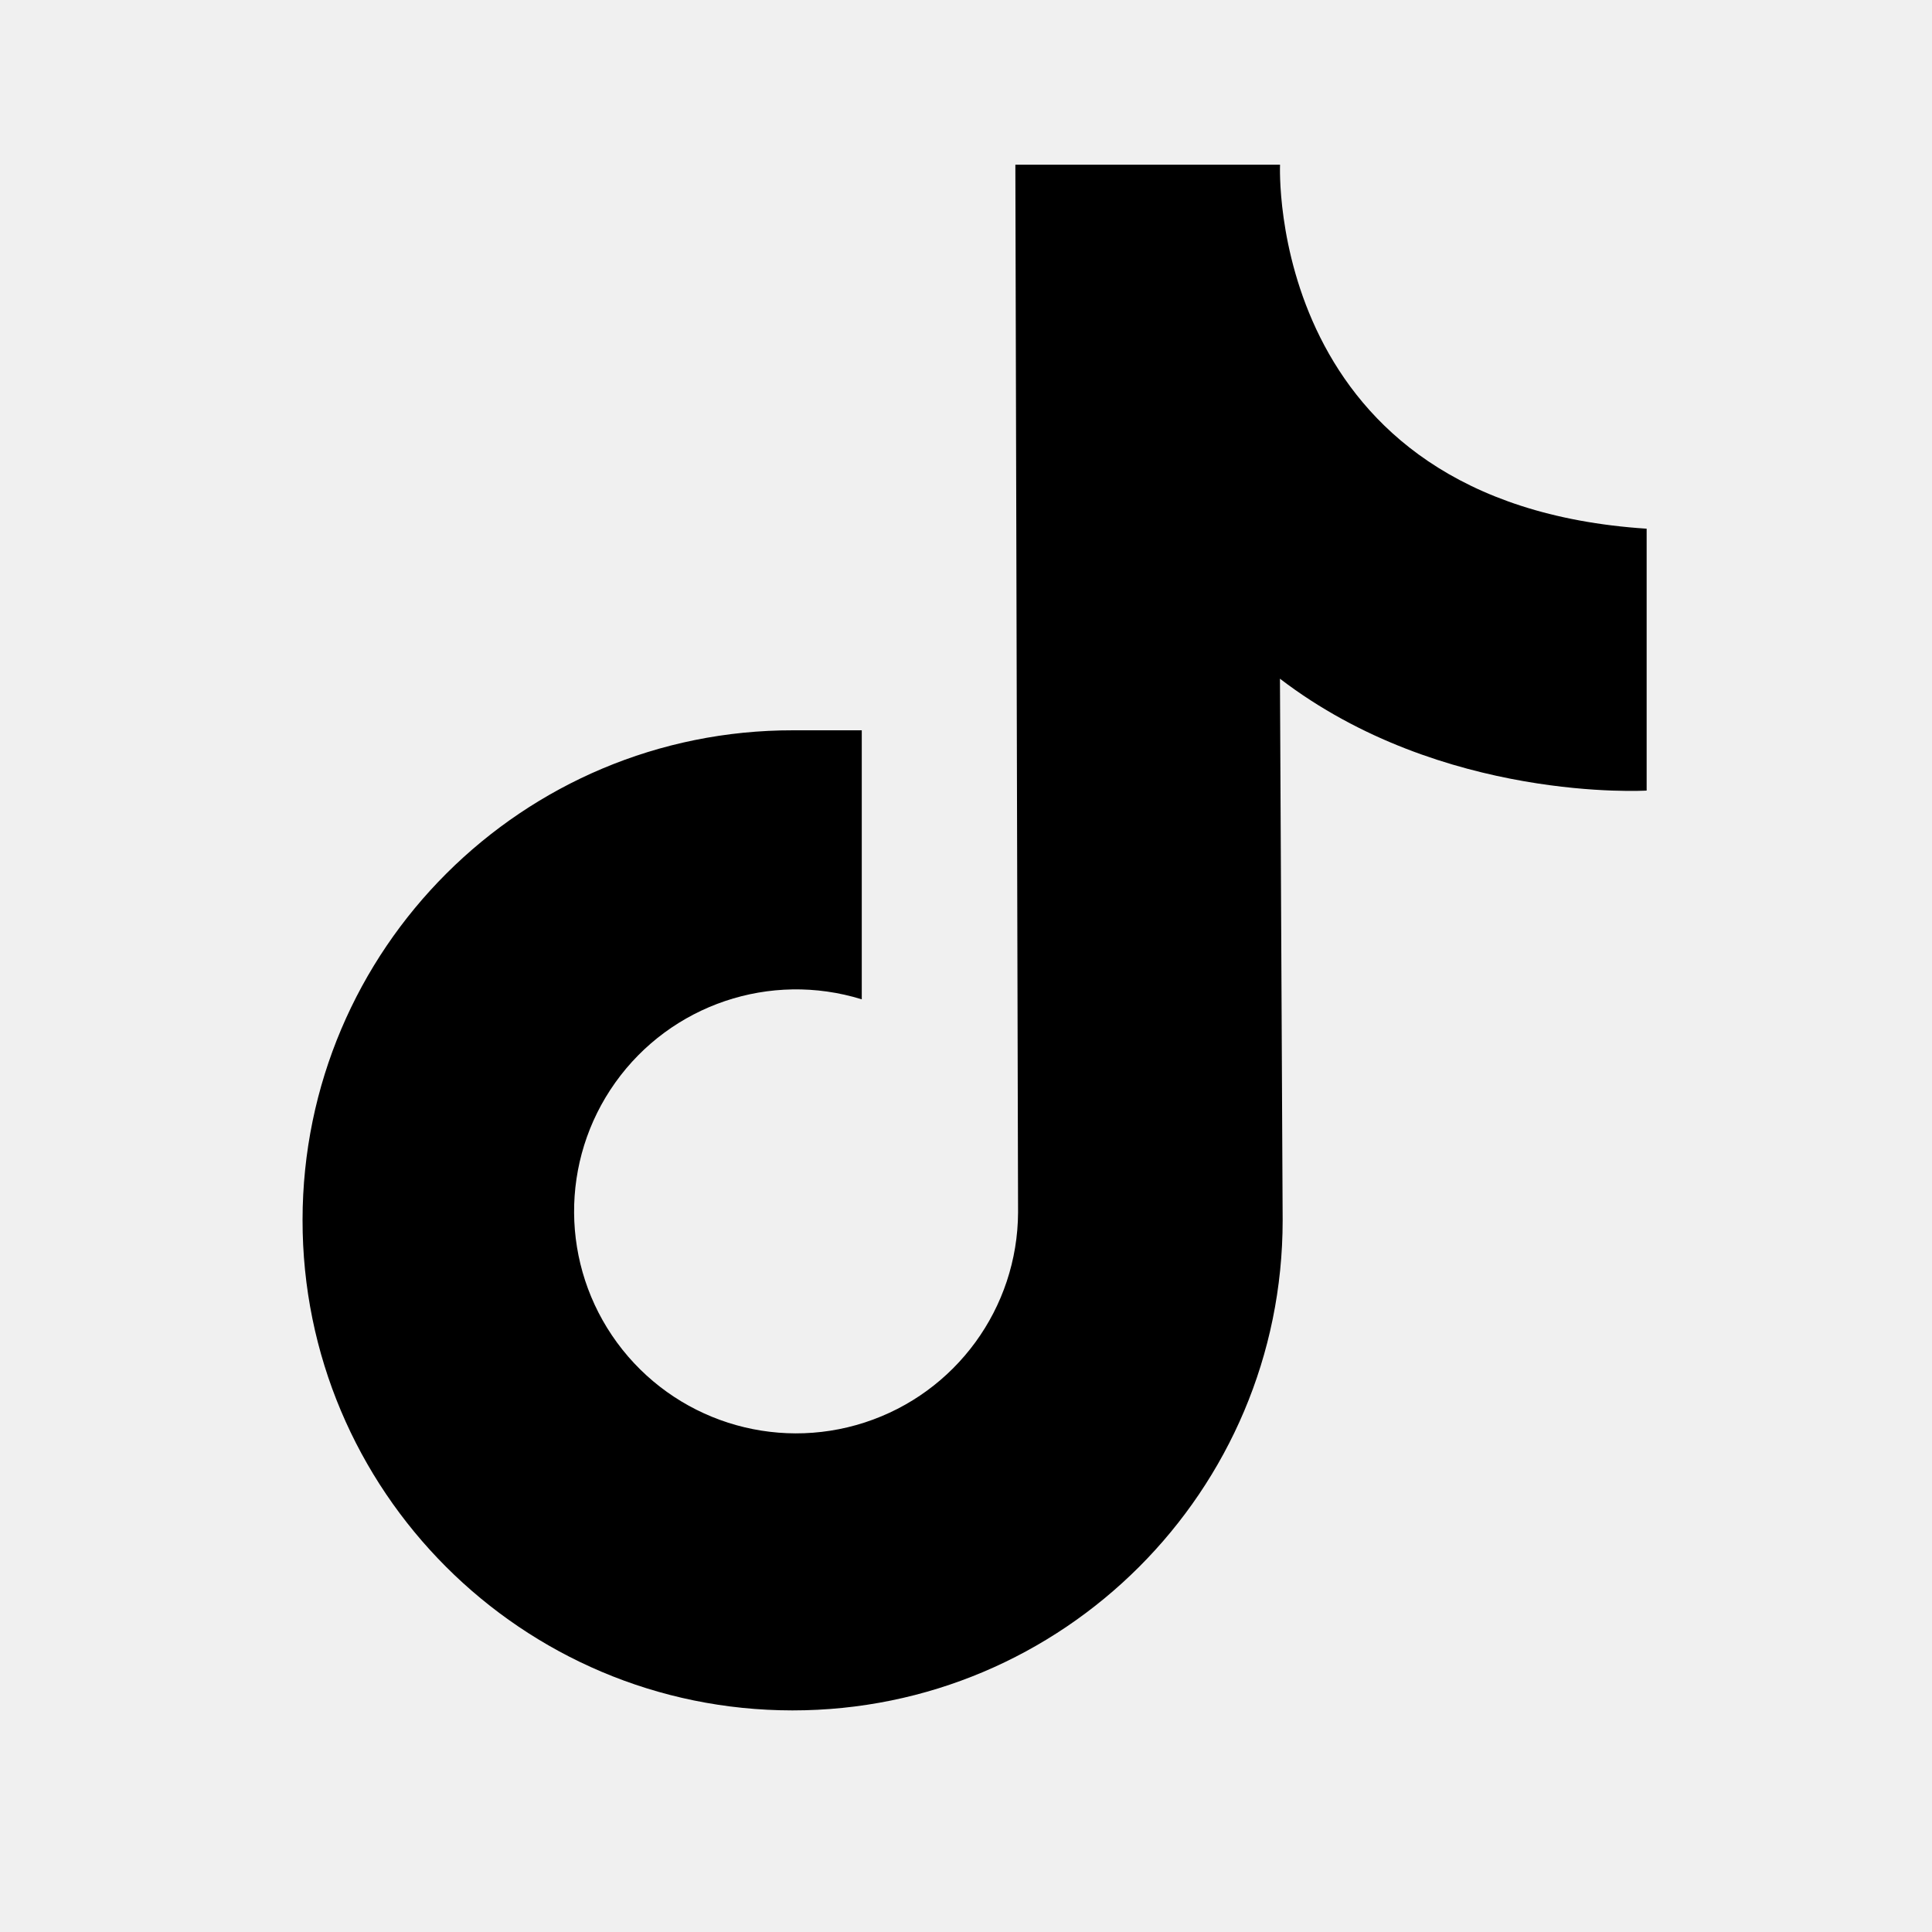
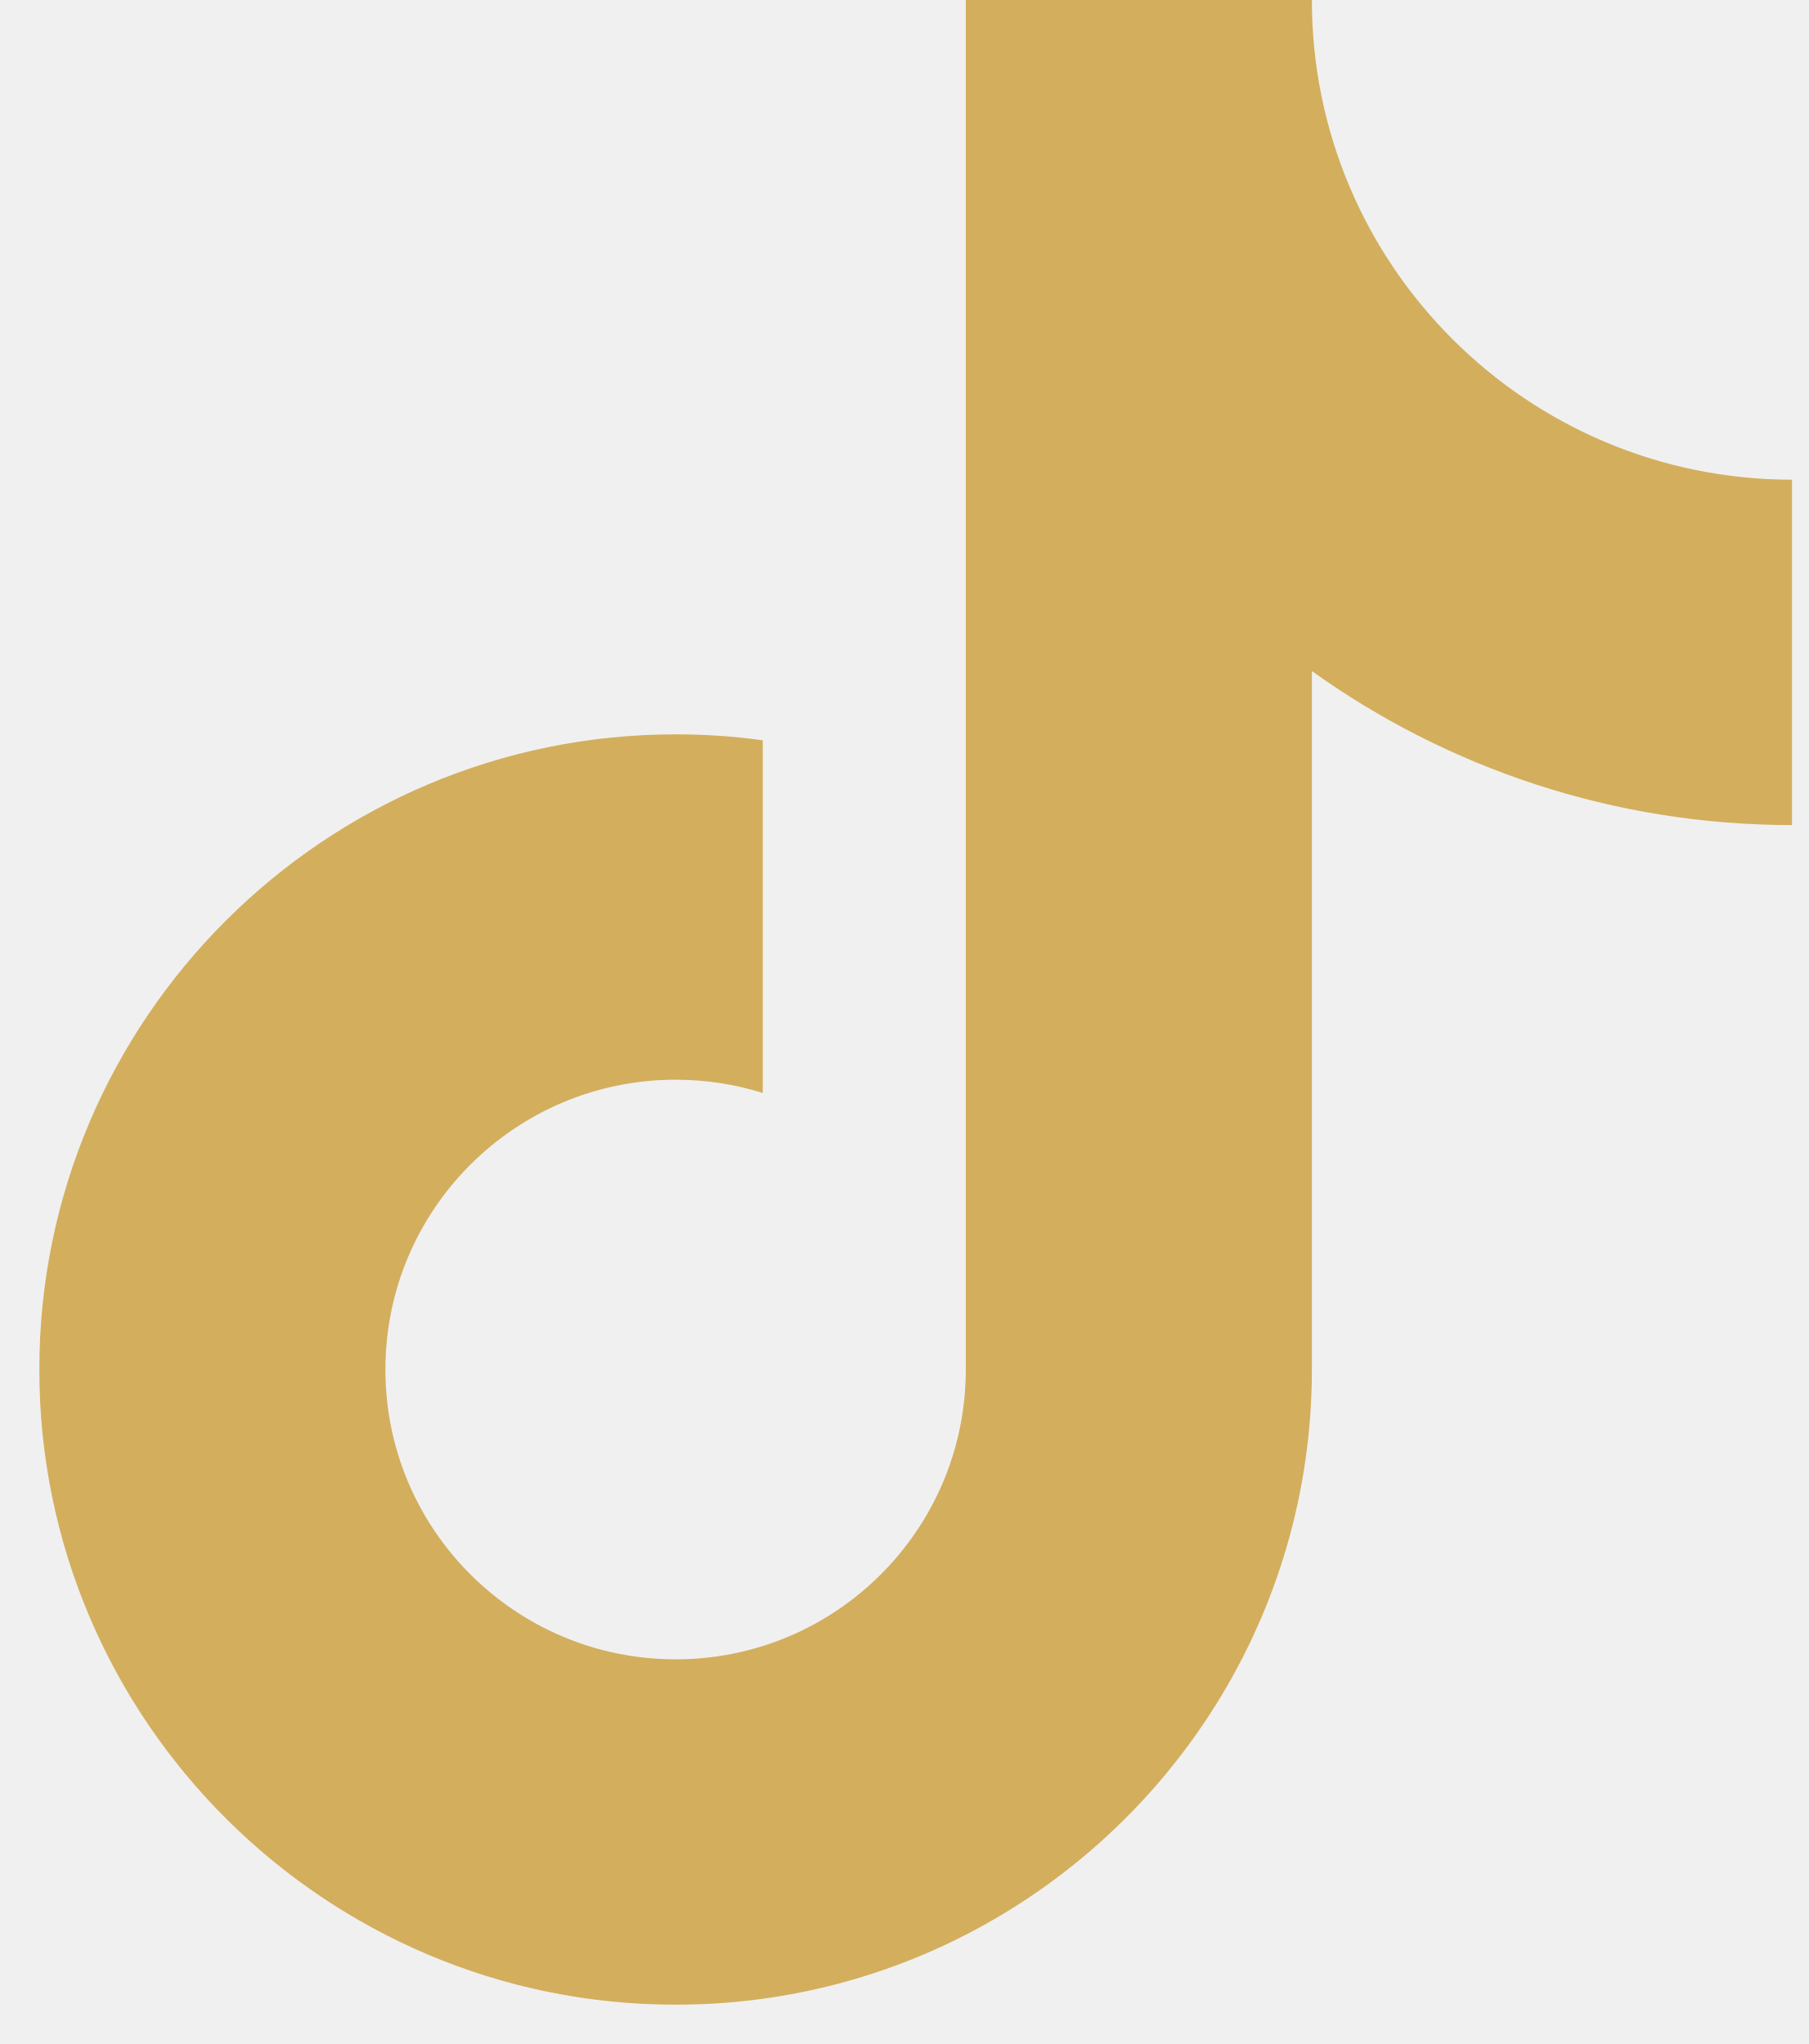
- <svg class="icon icon-tiktok" viewBox="0 0 20 20">
-   <path fill="currentColor" d="M10.511 1.705h2.74s-.157 3.51 3.795 3.768v2.711s-2.114.129-3.796-1.158l.028 5.606A5.073 5.073 0 1 1 8.213 7.56h.708v2.785a2.298 2.298 0 1 0 1.618 2.205z" />
+ <svg xmlns="http://www.w3.org/2000/svg" width="23" height="26" viewBox="0 0 23 26" fill="none" class="tp__social-icon">
+   <mask id="mask0_0_3147" style="mask-type:luminance" maskUnits="userSpaceOnUse" x="0" y="0" width="23" height="26">
+     <path fill-rule="evenodd" clip-rule="evenodd" d="M0.5 0H22.791V25.5H0.5V0Z" fill="white" />
+   </mask>
+   <g mask="url(#mask0_0_3147)">
+     <path fill-rule="evenodd" clip-rule="evenodd" d="M22.791 6.102V10.495C20.515 10.495 18.406 9.769 16.683 8.536V17.421C16.683 20.549 14.893 23.268 12.282 24.61C11.175 25.179 9.92 25.5 8.592 25.5C4.13 25.5 0.5 21.875 0.5 17.421C0.5 12.965 4.13 9.341 8.592 9.341C8.968 9.341 9.338 9.366 9.7 9.417V13.903C9.35 13.793 8.978 13.734 8.592 13.734C6.554 13.734 4.901 15.385 4.901 17.421C4.901 19.456 6.554 21.107 8.592 21.107C10.63 21.107 12.282 19.456 12.282 17.421V0H16.683V0.002C16.683 3.371 19.418 6.102 22.791 6.102" fill="#D3AE5D" />
+   </g>
</svg>
